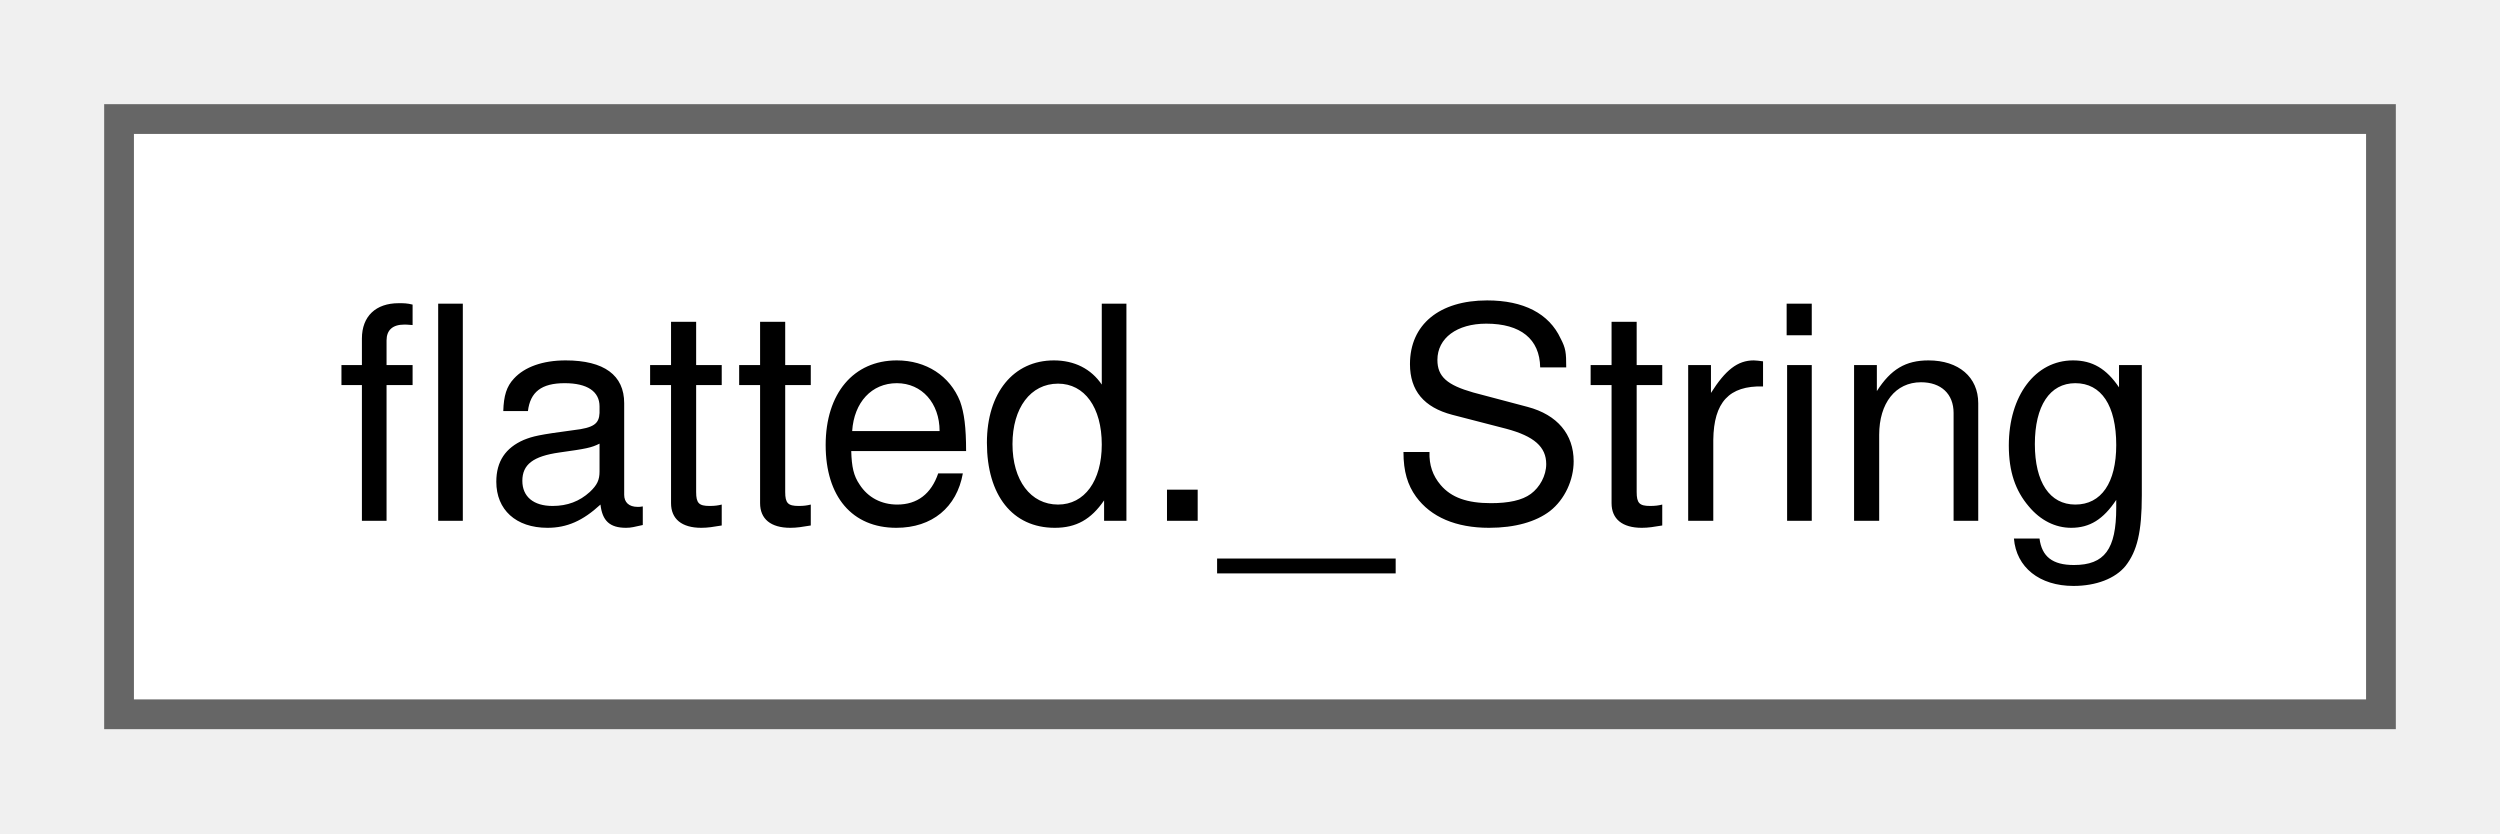
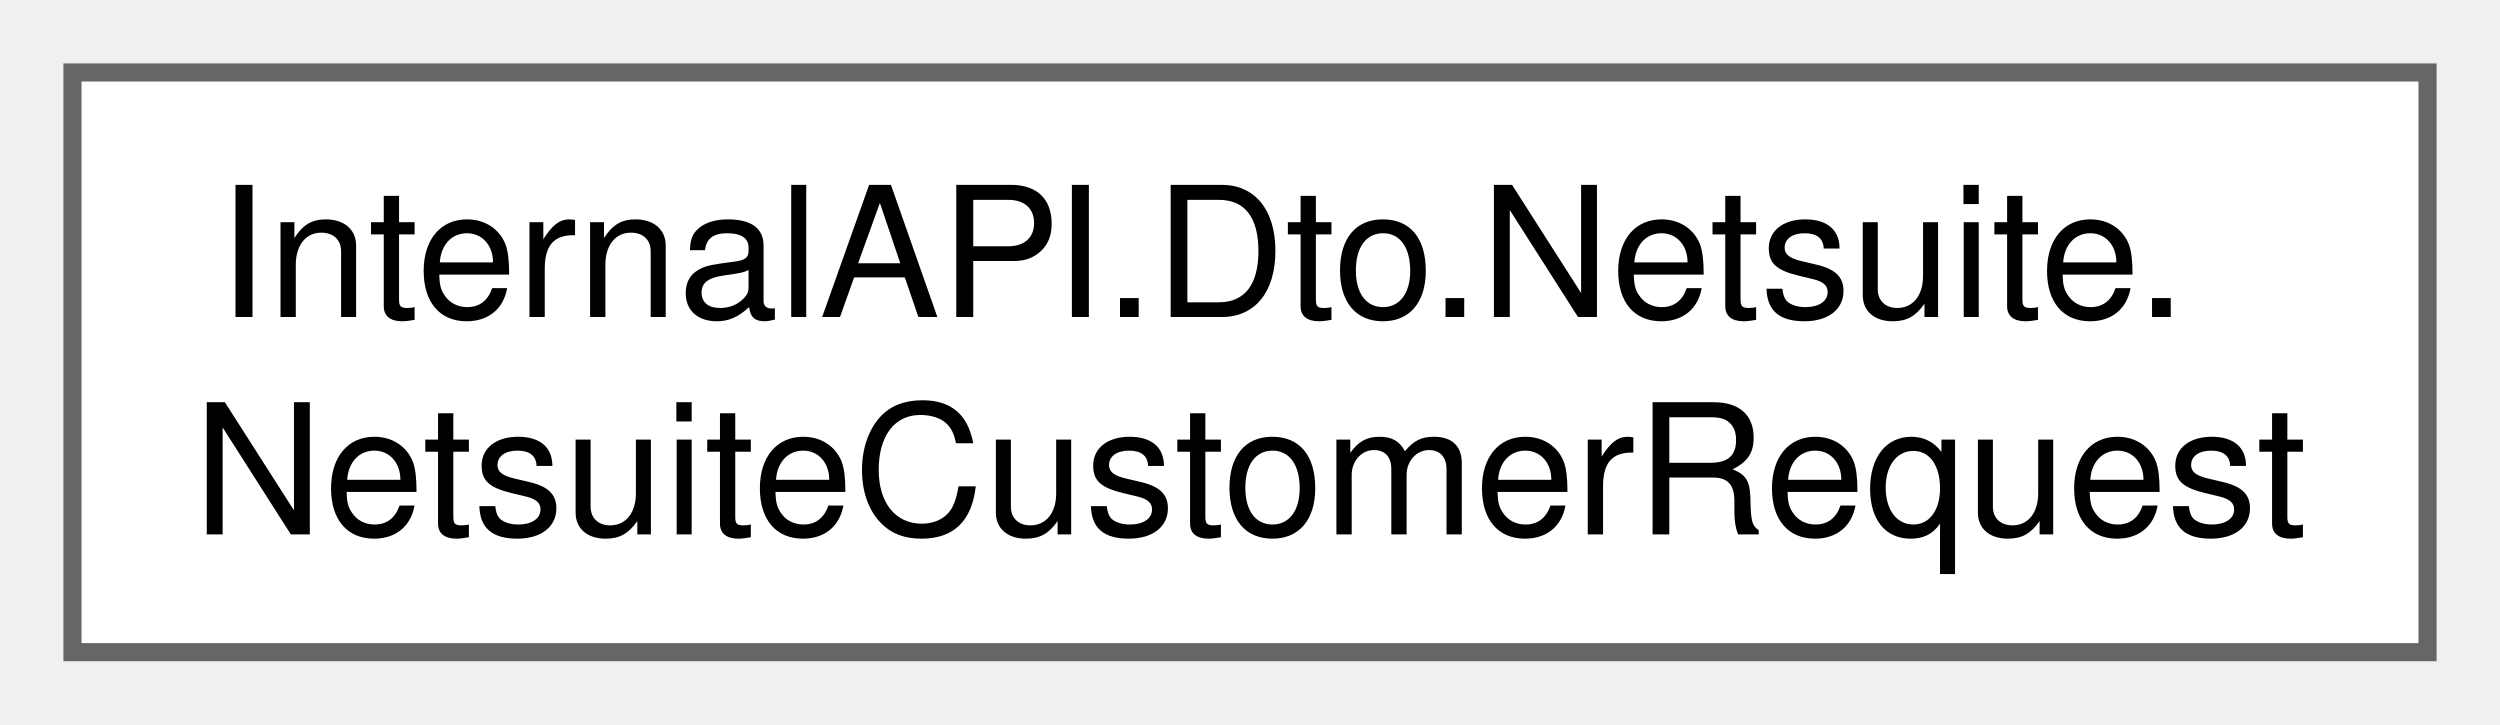
- <svg xmlns="http://www.w3.org/2000/svg" xmlns:xlink="http://www.w3.org/1999/xlink" width="84pt" height="28pt" viewBox="0.00 0.00 84.00 28.00">
-   <g id="graph0" class="graph" transform="scale(1 1) rotate(0) translate(4 24)">
+ <svg xmlns="http://www.w3.org/2000/svg" xmlns:xlink="http://www.w3.org/1999/xlink" width="138pt" height="40pt" viewBox="0.00 0.00 138.00 40.00">
+   <g id="graph0" class="graph" transform="scale(1 1) rotate(0) translate(4 36)">
    <g id="Node000000" class="node">
      <g id="a_Node000000">
-         <a xlink:href="classflatted_1_1___string.html" target="_top" xlink:title=" ">
-           <polygon fill="white" stroke="#666666" points="76,-20 0,-20 0,0 76,0 76,-20" />
-           <text text-anchor="middle" x="38" y="-6.5" font-family="Helvetica,sans-Serif" font-size="10.00">flatted._String</text>
+         <a xlink:href="class_internal_a_p_i_1_1_dto_1_1_netsuite_1_1_netsuite_customer_request.html" target="_top" xlink:title=" ">
+           <polygon fill="white" stroke="#666666" points="130,-32 0,-32 0,0 130,0 130,-32" />
+           <text text-anchor="start" x="8" y="-18.5" font-family="Helvetica,sans-Serif" font-size="10.00">InternalAPI.Dto.Netsuite.</text>
+           <text text-anchor="middle" x="65" y="-6.5" font-family="Helvetica,sans-Serif" font-size="10.00">NetsuiteCustomerRequest</text>
        </a>
      </g>
    </g>
  </g>
</svg>
